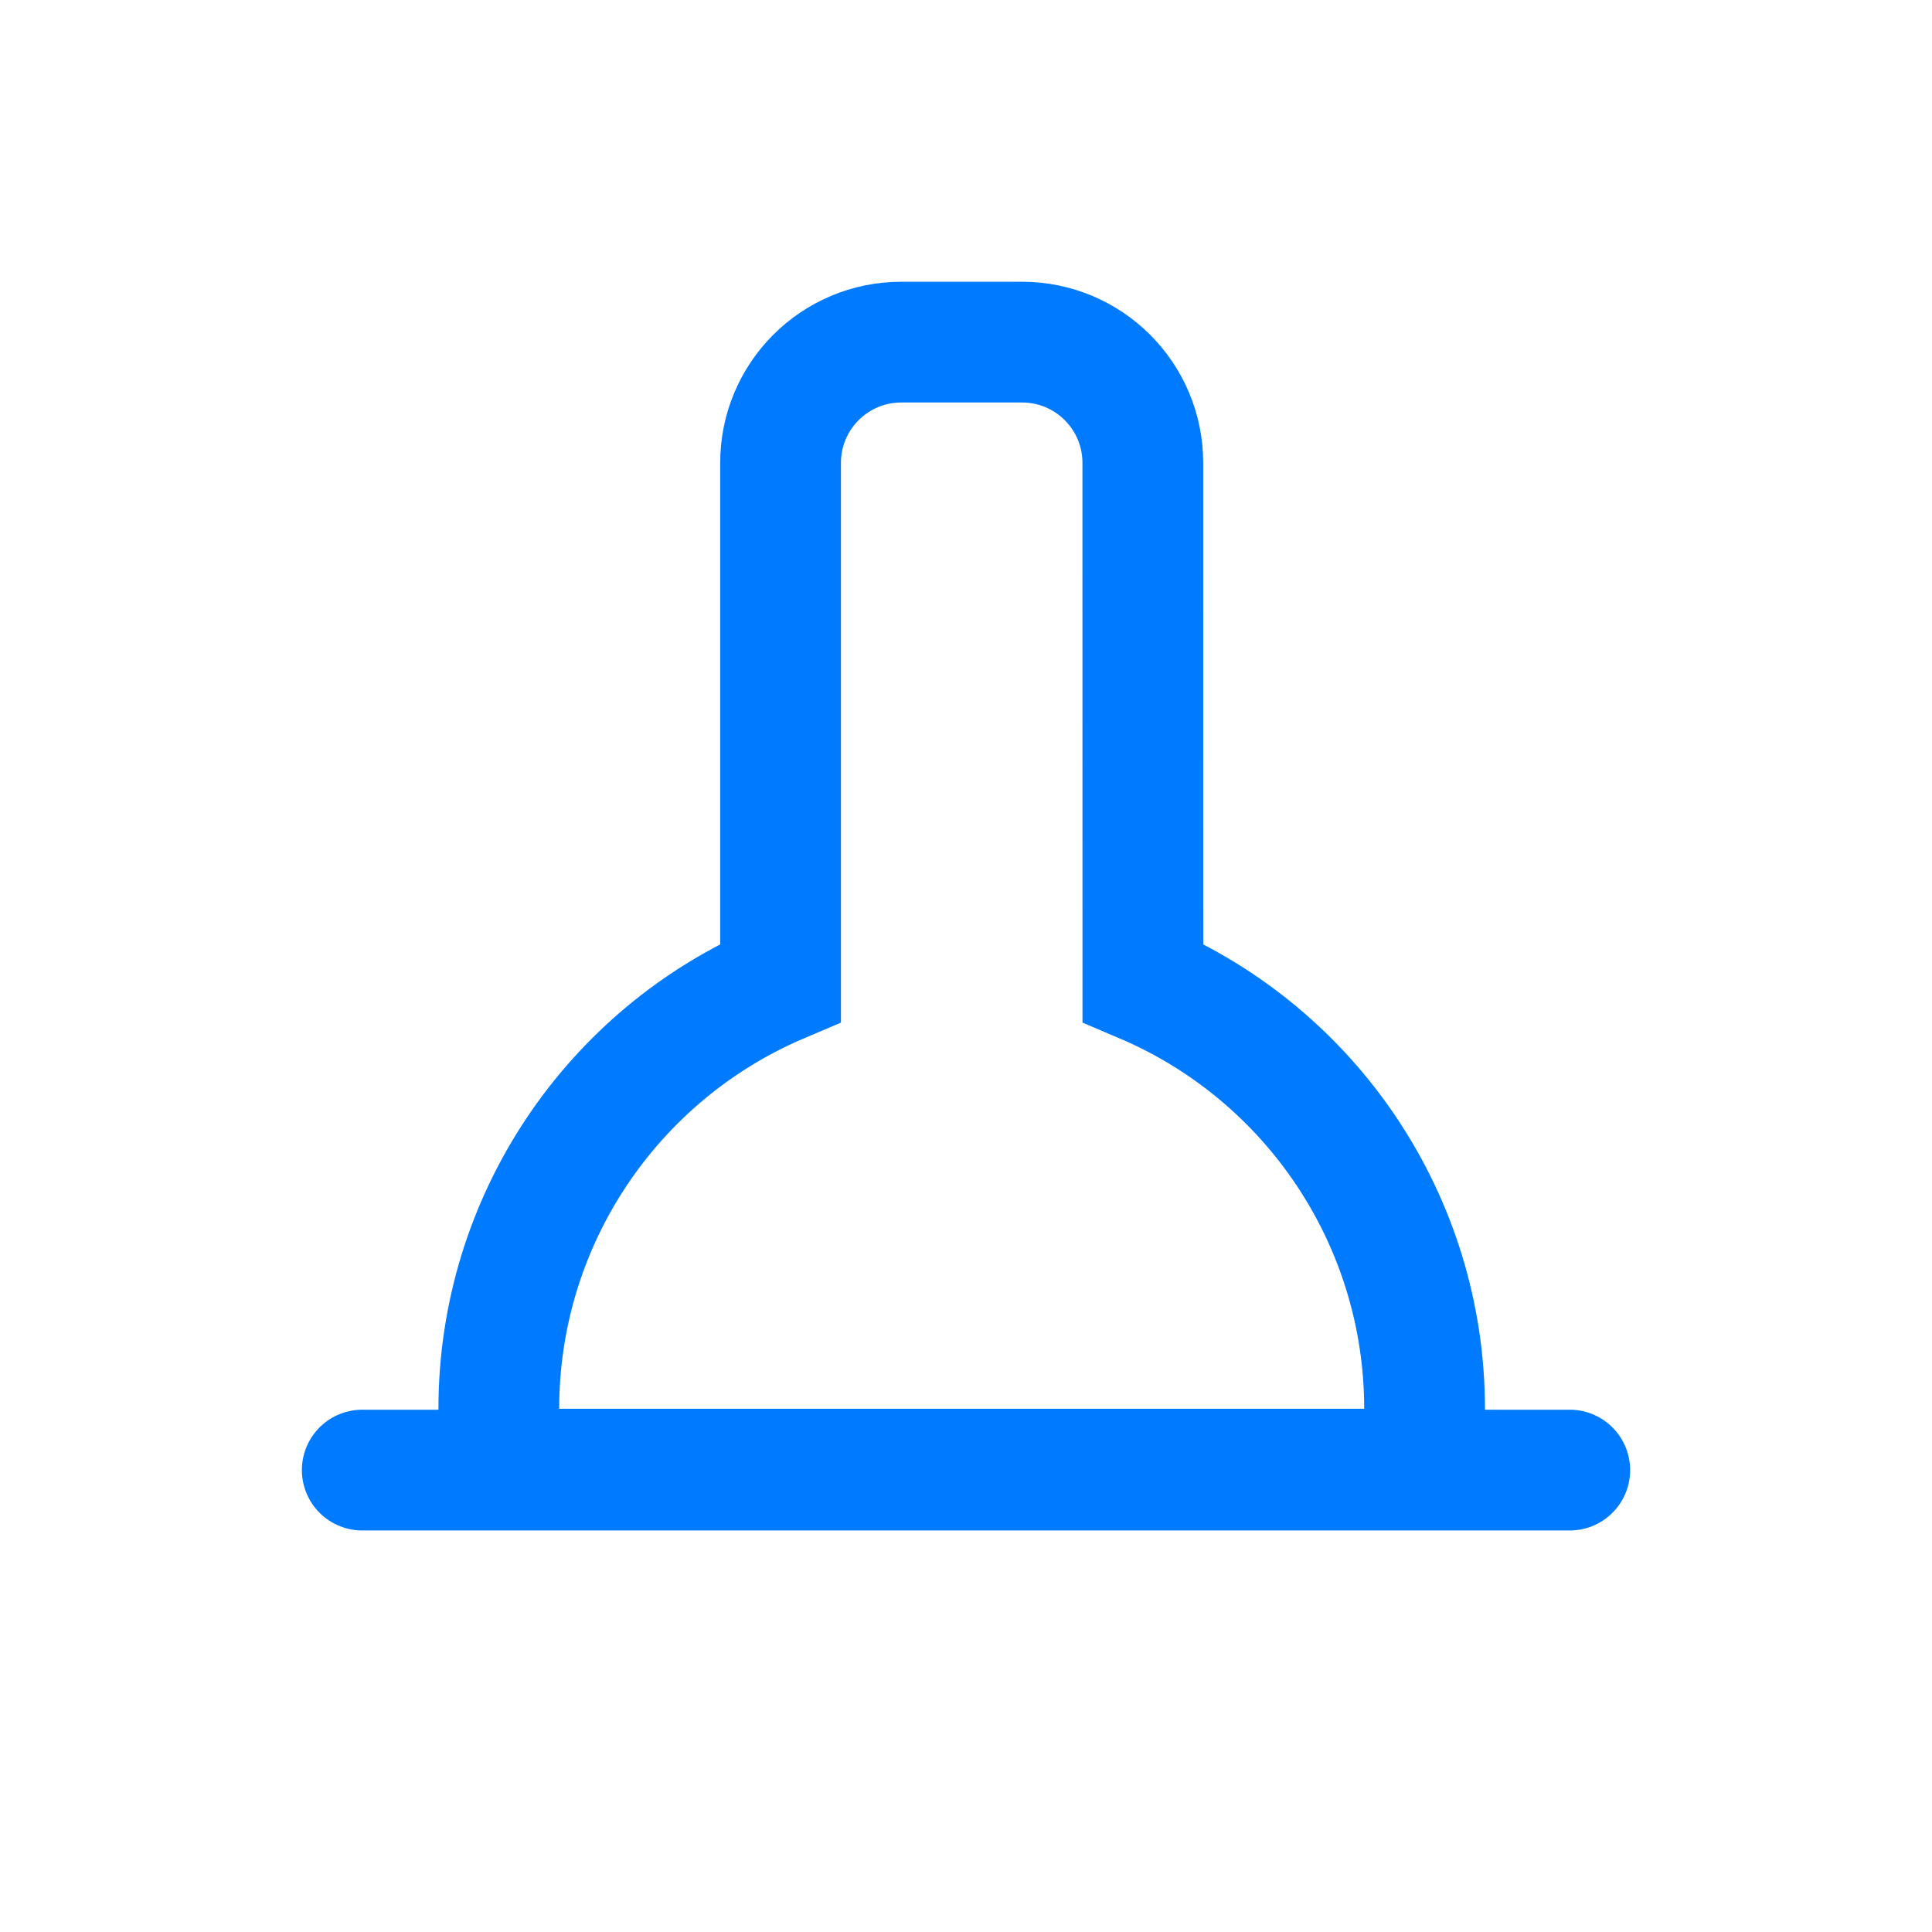
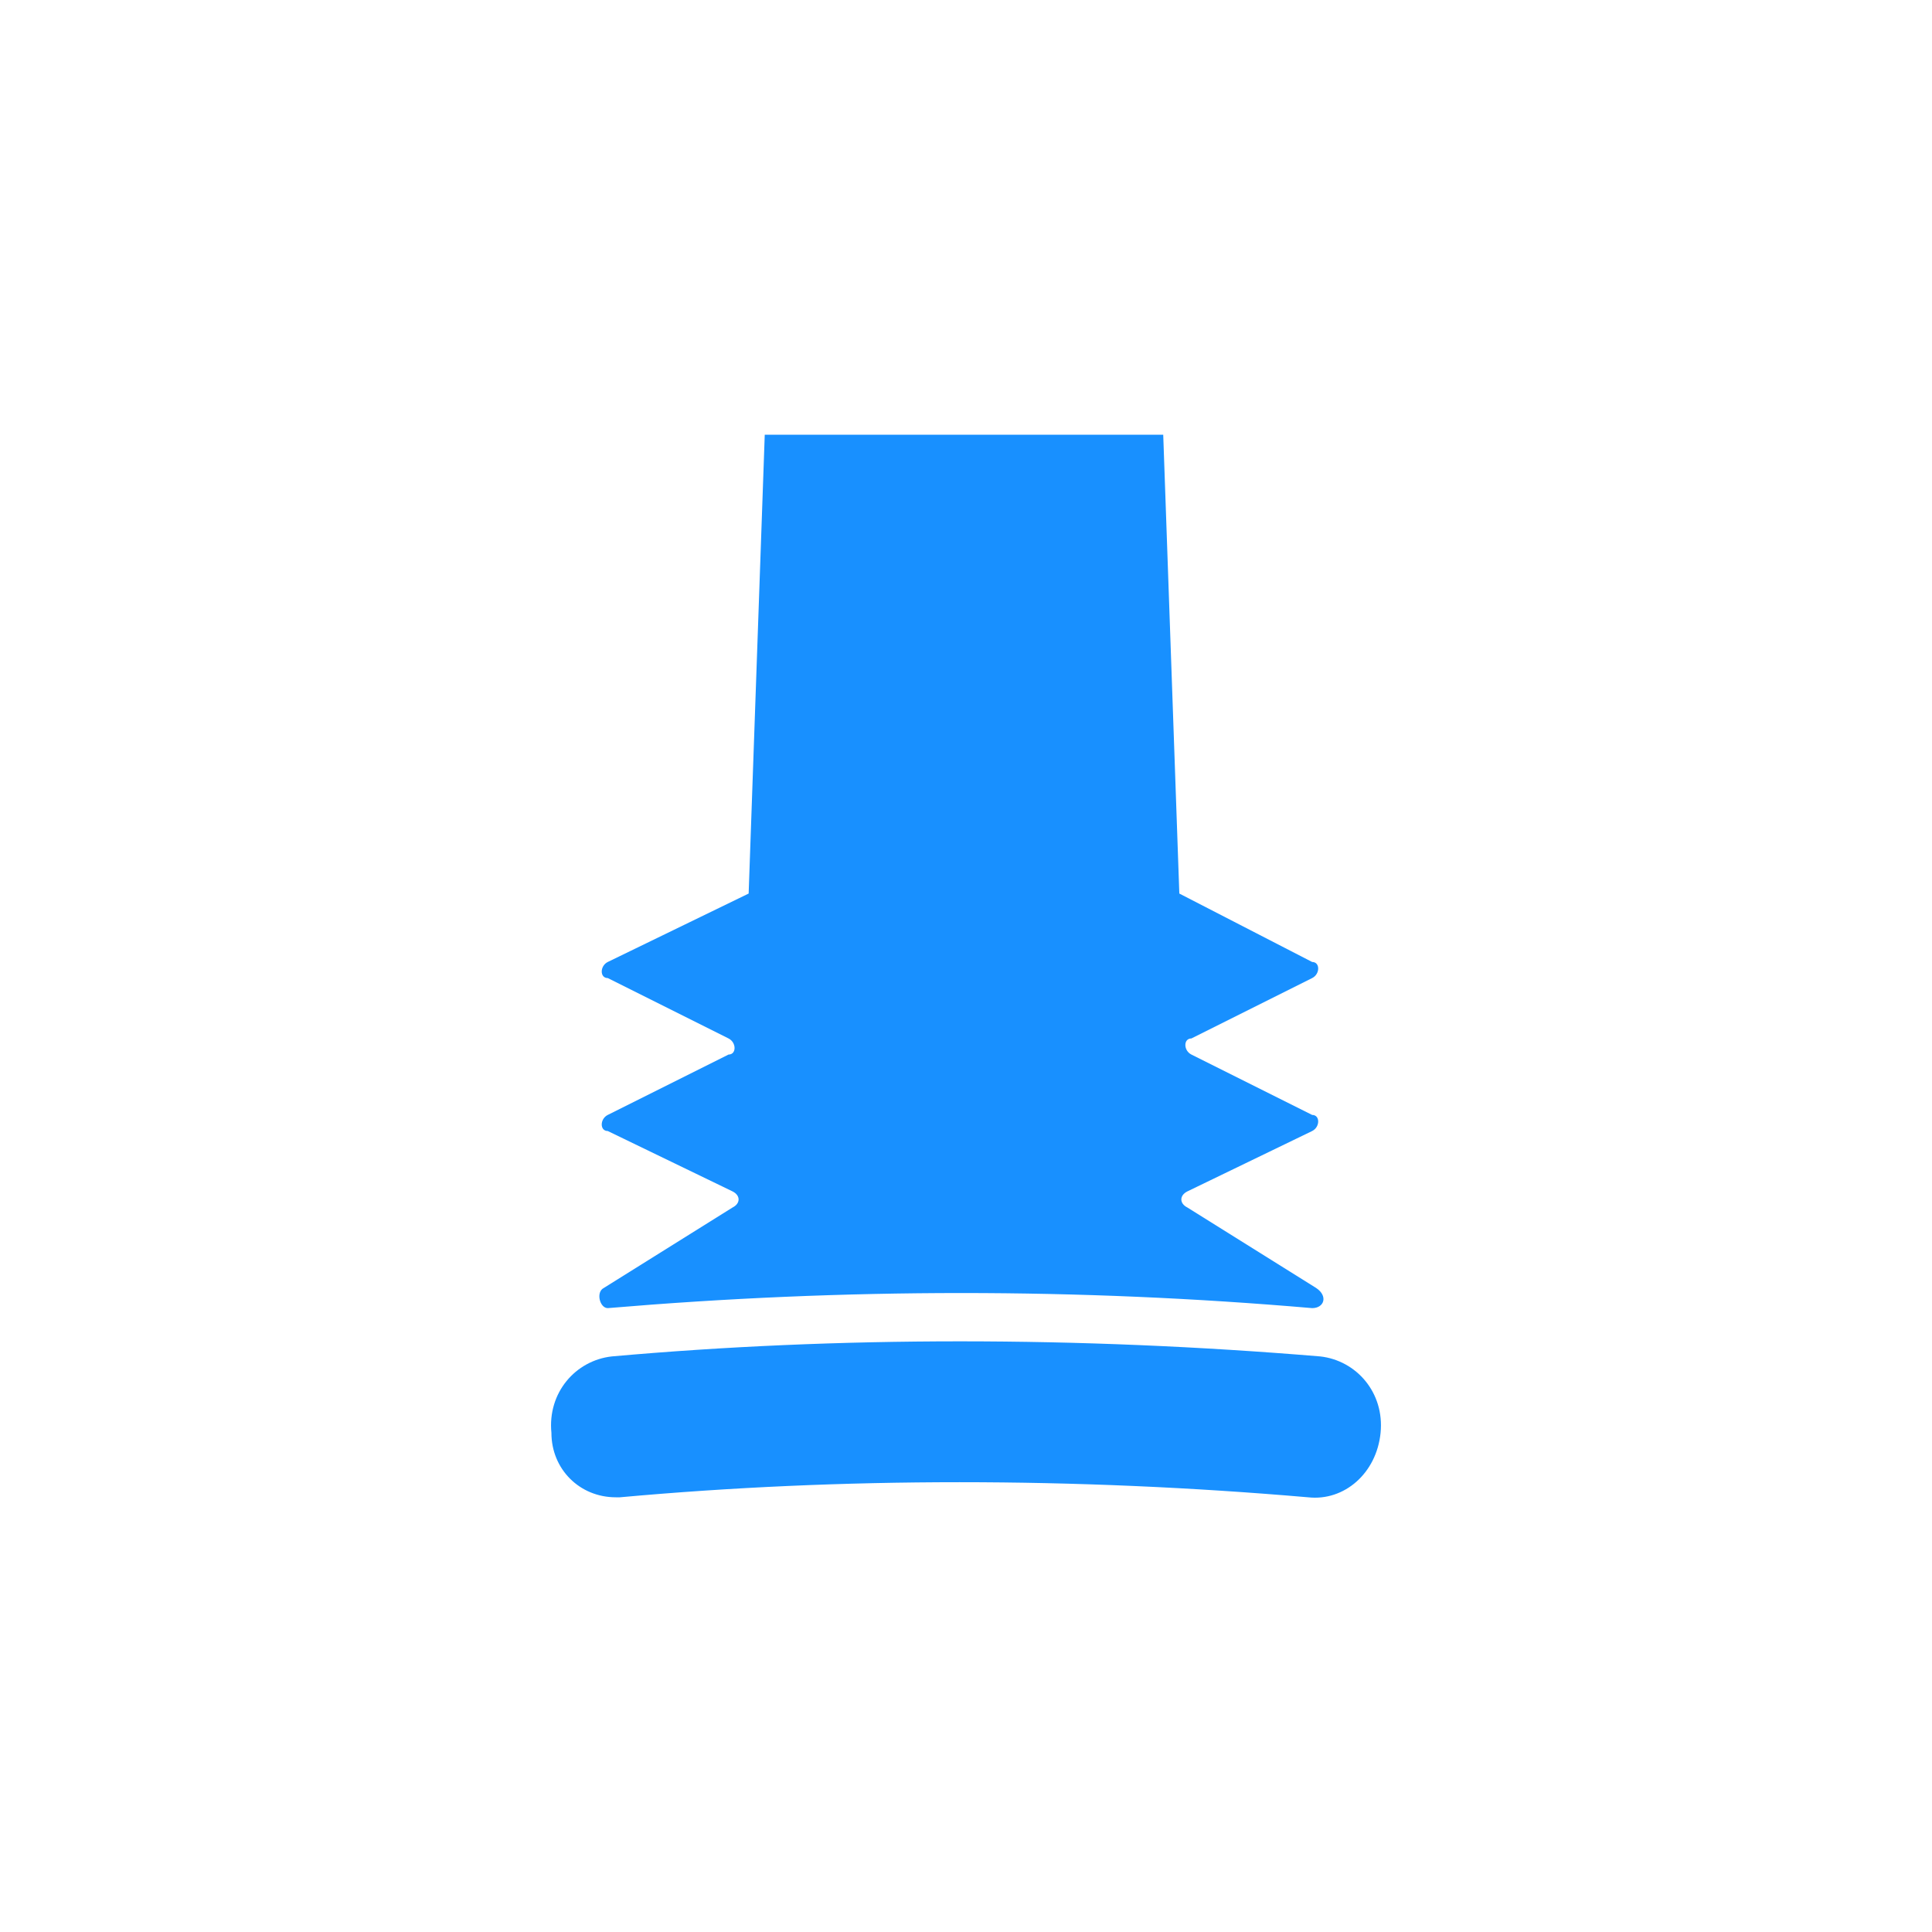
- <svg xmlns="http://www.w3.org/2000/svg" width="48px" height="48px" viewBox="0 0 48 48" version="1.1">
-   <g id="Pick" stroke="none" stroke-width="1" fill="none" fill-rule="evenodd">
-     <path d="M28.394,24.414 C32.576,26.191 35.393,30.323 35.393,35 L35.393,36.5 L12.393,36.5 L12.393,35 C12.393,30.322 15.211,26.191 19.393,24.414 L19.393,11.5 C19.393,9.843 20.736,8.5 22.393,8.5 L25.393,8.5 C27.05,8.5 28.393,9.843 28.393,11.5 L28.394,24.414 Z" id="形状结合备份" stroke="#007AFF" stroke-width="3" />
-     <line x1="9" y1="36.524" x2="39" y2="36.524" id="直线备份" stroke="#007AFF" stroke-width="3" stroke-linecap="round" />
+ <svg xmlns="http://www.w3.org/2000/svg" version="1.1" id="图层_1" x="0px" y="0px" viewBox="0 0 48 48" style="enable-background:new 0 0 48 48;" xml:space="preserve">
+   <style type="text/css">
+ 	.st0{fill:#1890FF;}
+ </style>
+   <g>
+     <path class="st0" d="M29.3,22.2l-0.4-11.4h-9.9l-0.4,11.4l-3.5,1.7c-0.2,0.1-0.2,0.4,0,0.4l3,1.5c0.2,0.1,0.2,0.4,0,0.4l-3,1.5   c-0.2,0.1-0.2,0.4,0,0.4l3.1,1.5c0.2,0.1,0.2,0.3,0,0.4l-3.2,2c-0.2,0.1-0.1,0.5,0.1,0.5c5.9-0.5,11.7-0.5,17.5,0   c0.3,0,0.4-0.3,0.1-0.5l-3.2-2c-0.2-0.1-0.2-0.3,0-0.4l3.1-1.5c0.2-0.1,0.2-0.4,0-0.4l-3-1.5c-0.2-0.1-0.2-0.4,0-0.4l3-1.5   c0.2-0.1,0.2-0.4,0-0.4L29.3,22.2z" />
+     <path class="st0" d="M15.3,37.2c-0.9,0-1.6-0.7-1.6-1.6c-0.1-1,0.6-1.8,1.5-1.9c5.6-0.5,11.6-0.5,17.6,0c0.9,0.1,1.6,0.9,1.5,1.9   c-0.1,1-0.9,1.7-1.8,1.6c-5.8-0.5-11.6-0.5-17.1,0C15.4,37.2,15.4,37.2,15.3,37.2z" />
  </g>
</svg>
